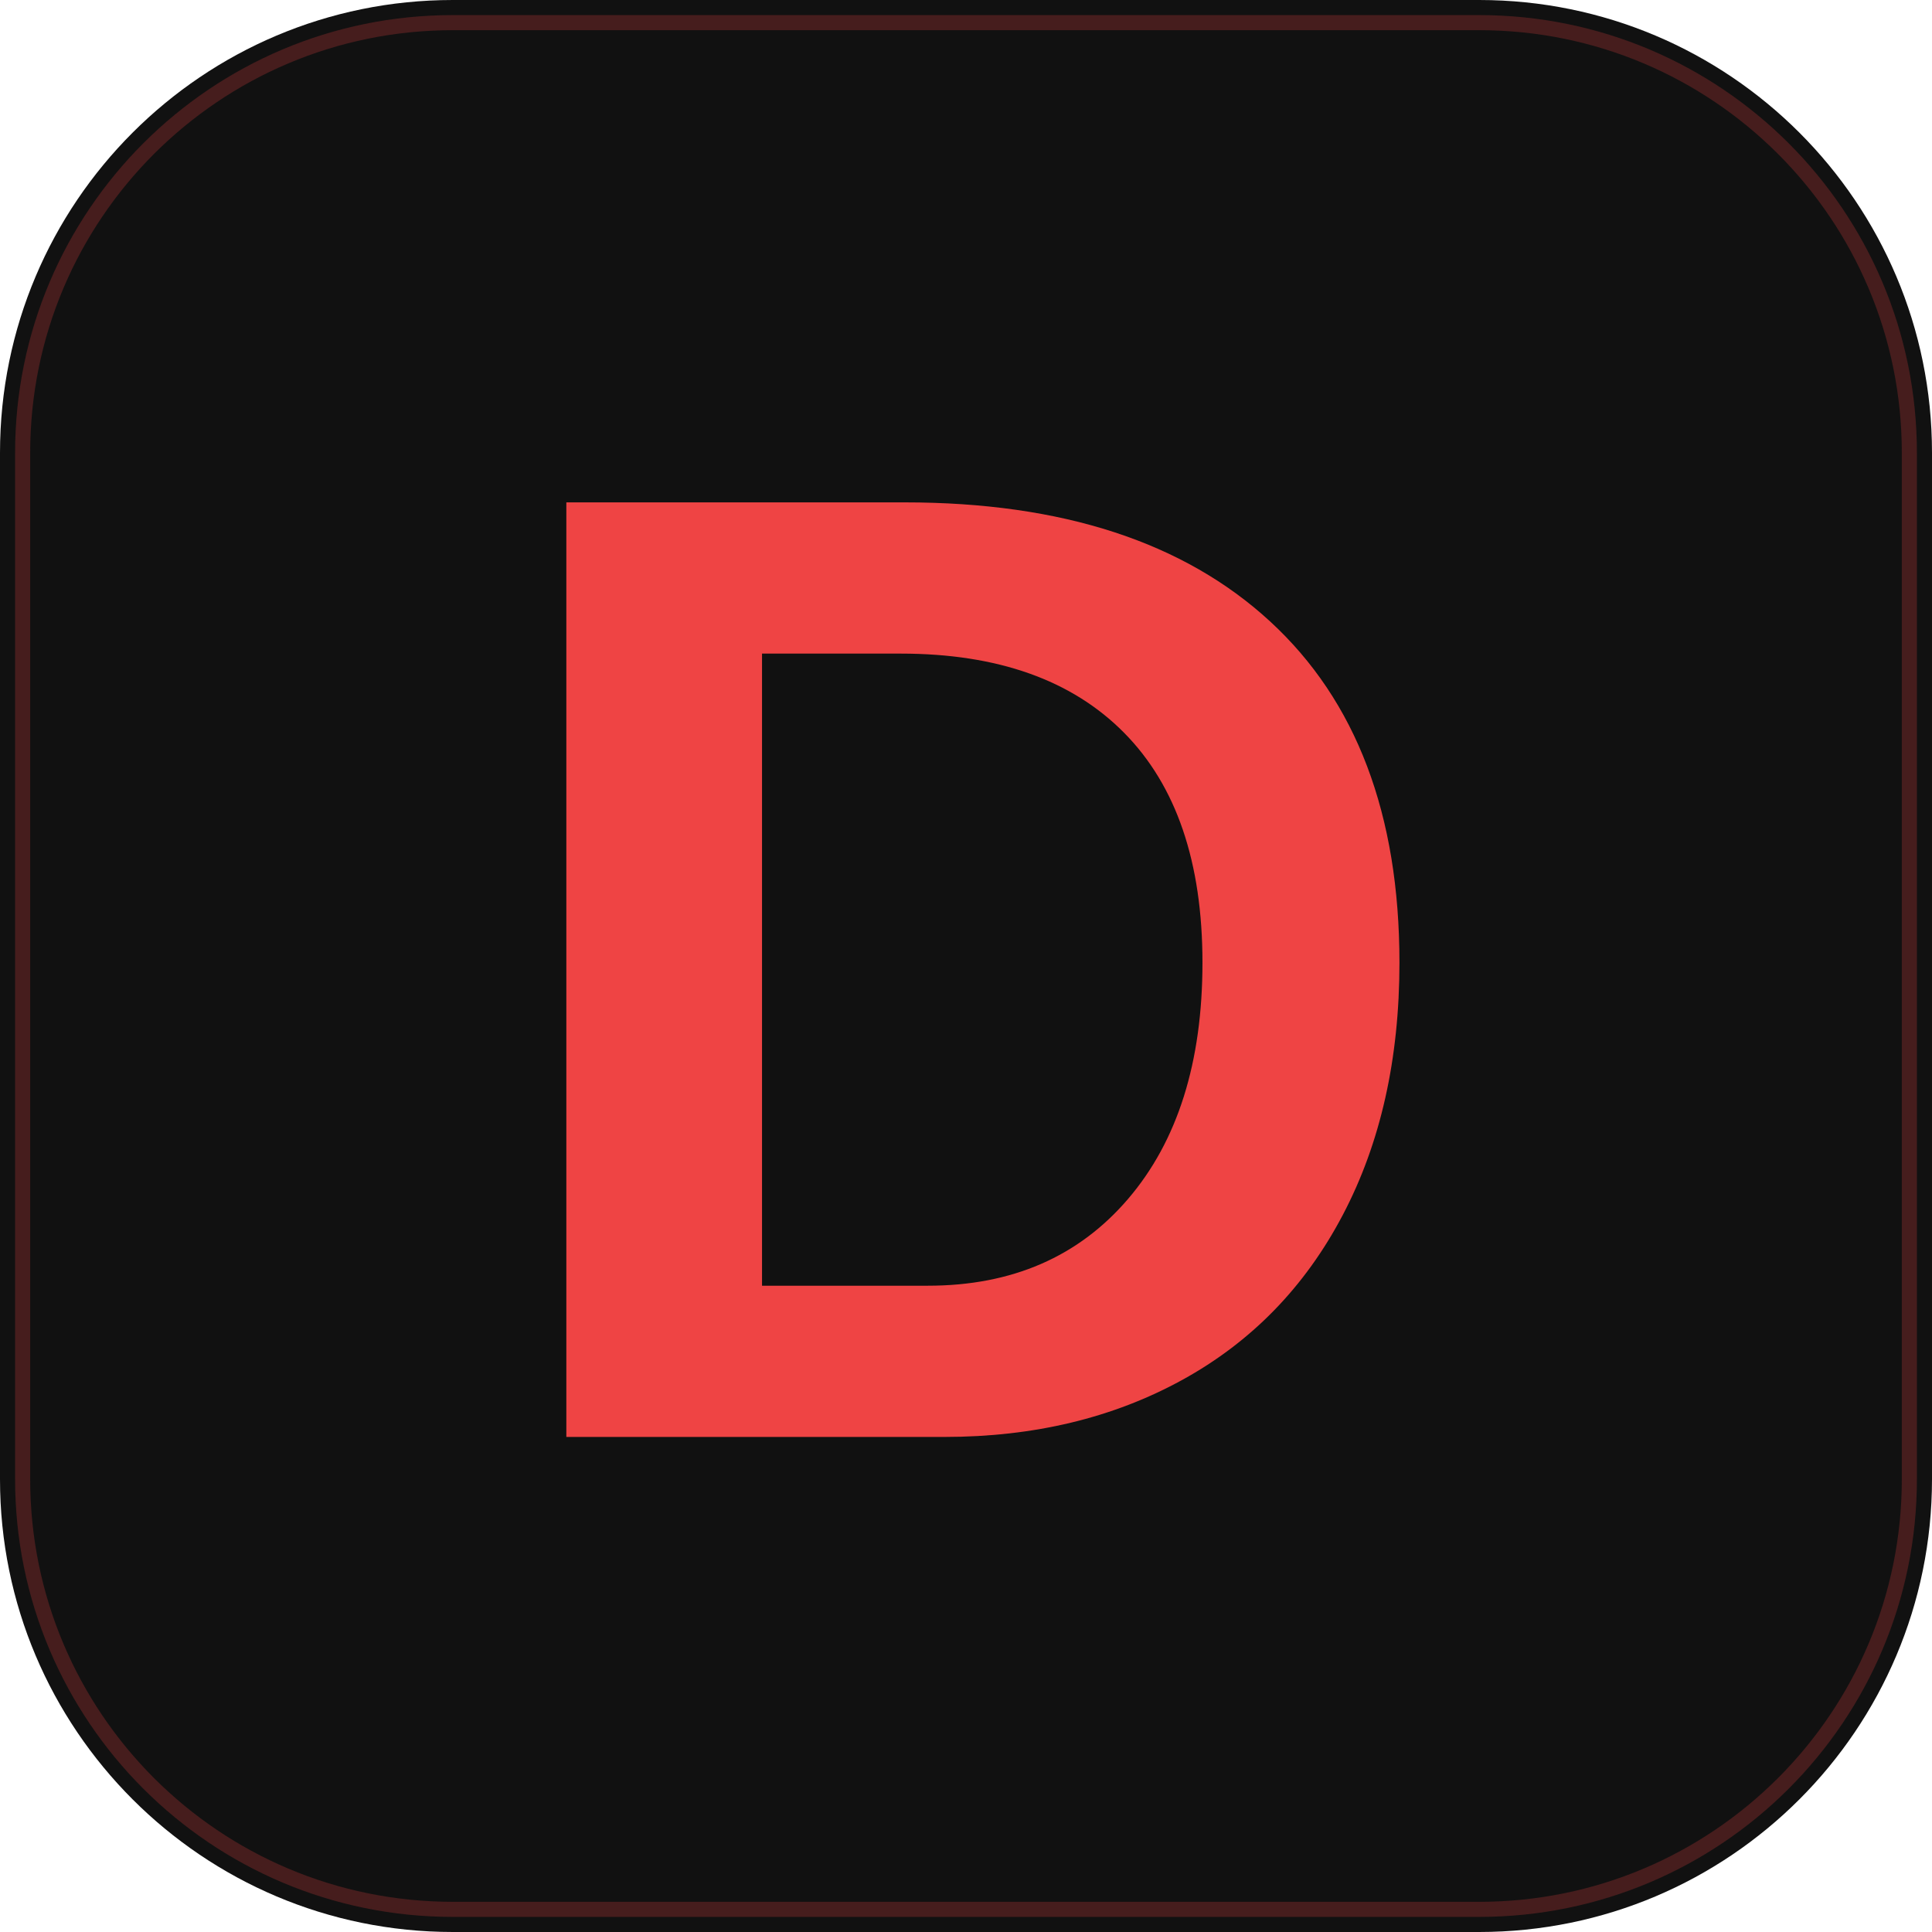
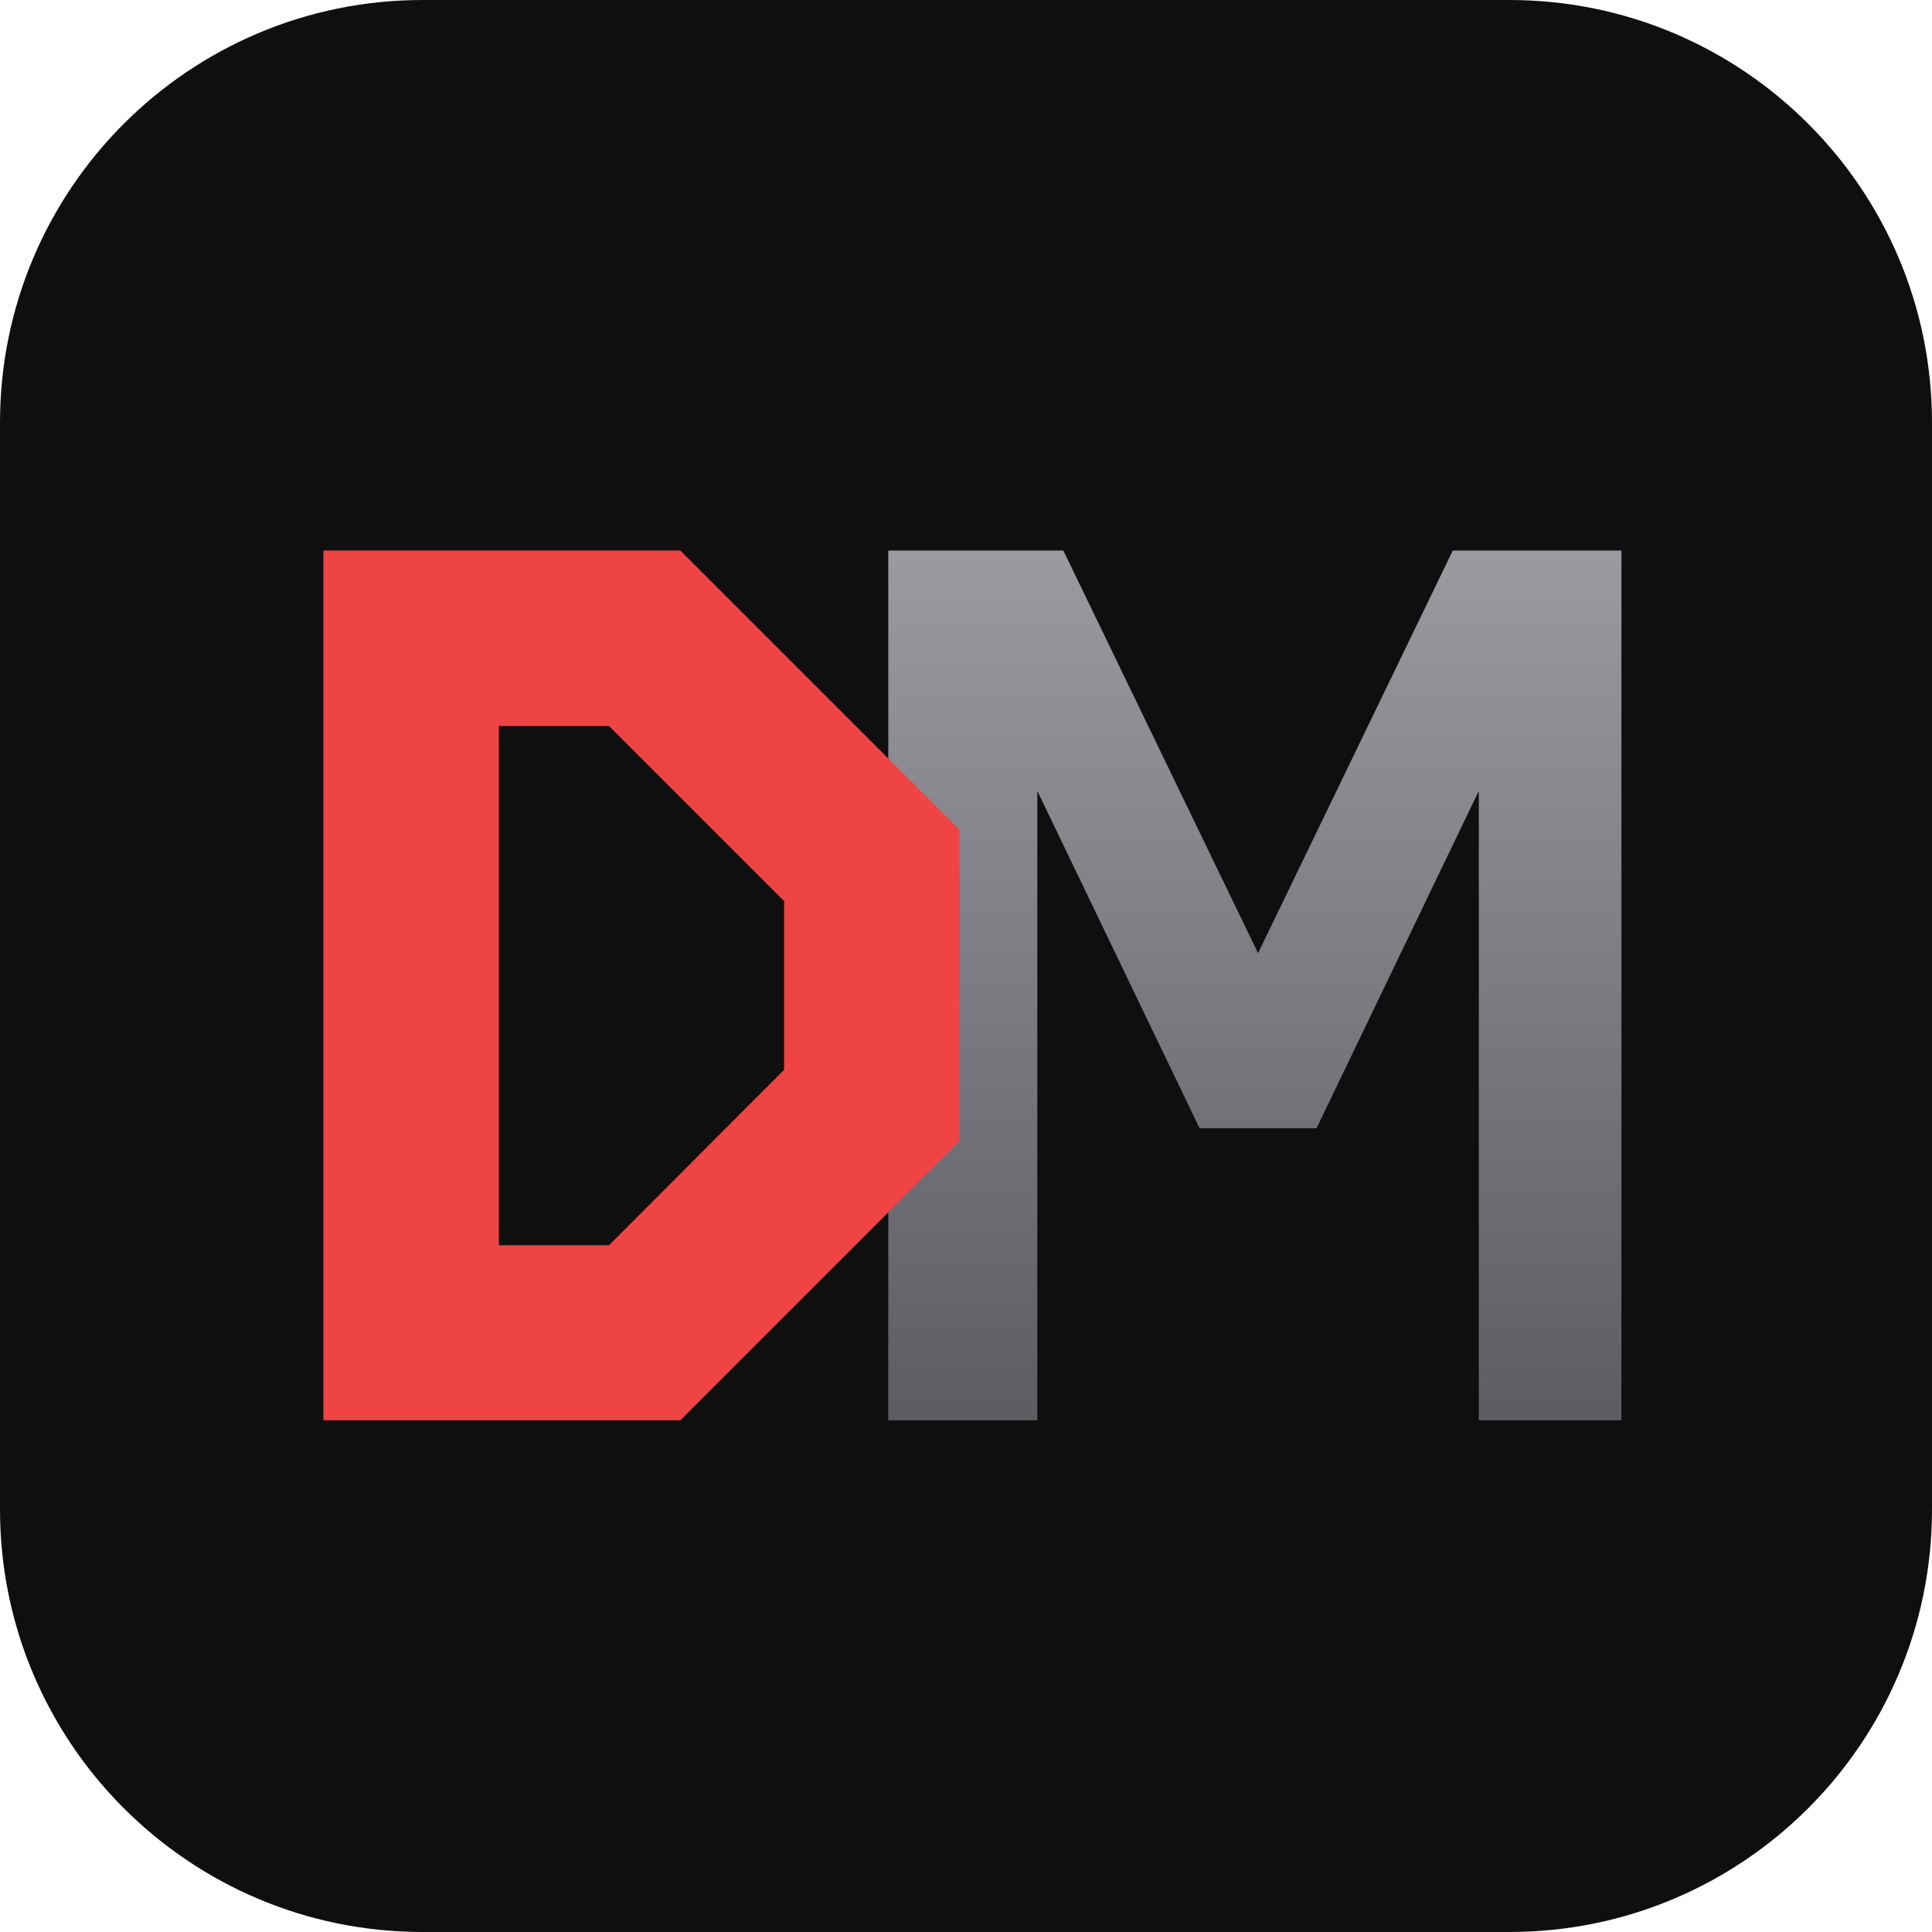
<svg xmlns="http://www.w3.org/2000/svg" viewBox="0 0 512 512" width="512" height="512">
-   <rect x="0" y="0" width="512" height="512" rx="120" ry="120" fill="#111111" />
-   <rect x="6" y="6" width="500" height="500" rx="114" ry="114" fill="none" stroke="#ef4444" stroke-opacity="0.24" stroke-width="4" />
-   <text x="50%" y="50%" text-anchor="middle" dominant-baseline="central" font-family="Arial, Helvetica, sans-serif" font-weight="700" font-size="360" fill="#ef4444">D</text>
+   <defs>
+     <linearGradient id="gris" x1="0" y1="0" x2="0" y2="1">
+       <stop offset="0" stop-color="rgb(154, 154, 160)" />
+       <stop offset="1" stop-color="rgb(92, 92, 98)" />
+     </linearGradient>
+   </defs>
+   <rect x="0" y="0" width="512" height="512" rx="112" ry="112" fill="rgb(15, 15, 16)" />
+   <polygon points="235.4,376.4 235.4,145.9 281.8,145.9 333.4,252.6 385.0,145.9 429.7,145.9 429.7,376.4 391.9,376.4 391.9,209.6 348.9,299.0 317.9,299.0 274.9,209.6 274.9,376.4" fill="url(#gris)" />
+   <path d="M85.7 145.9 L180.3 145.9 L254.3 219.9 L254.3 302.4 L180.3 376.4 L85.7 376.4 Z M132.2 192.4 L161.4 192.4 L207.8 238.8 L207.8 283.5 L161.4 330.0 L132.2 330.0 Z" fill="rgb(239, 68, 68)" fill-rule="evenodd" />
</svg>
